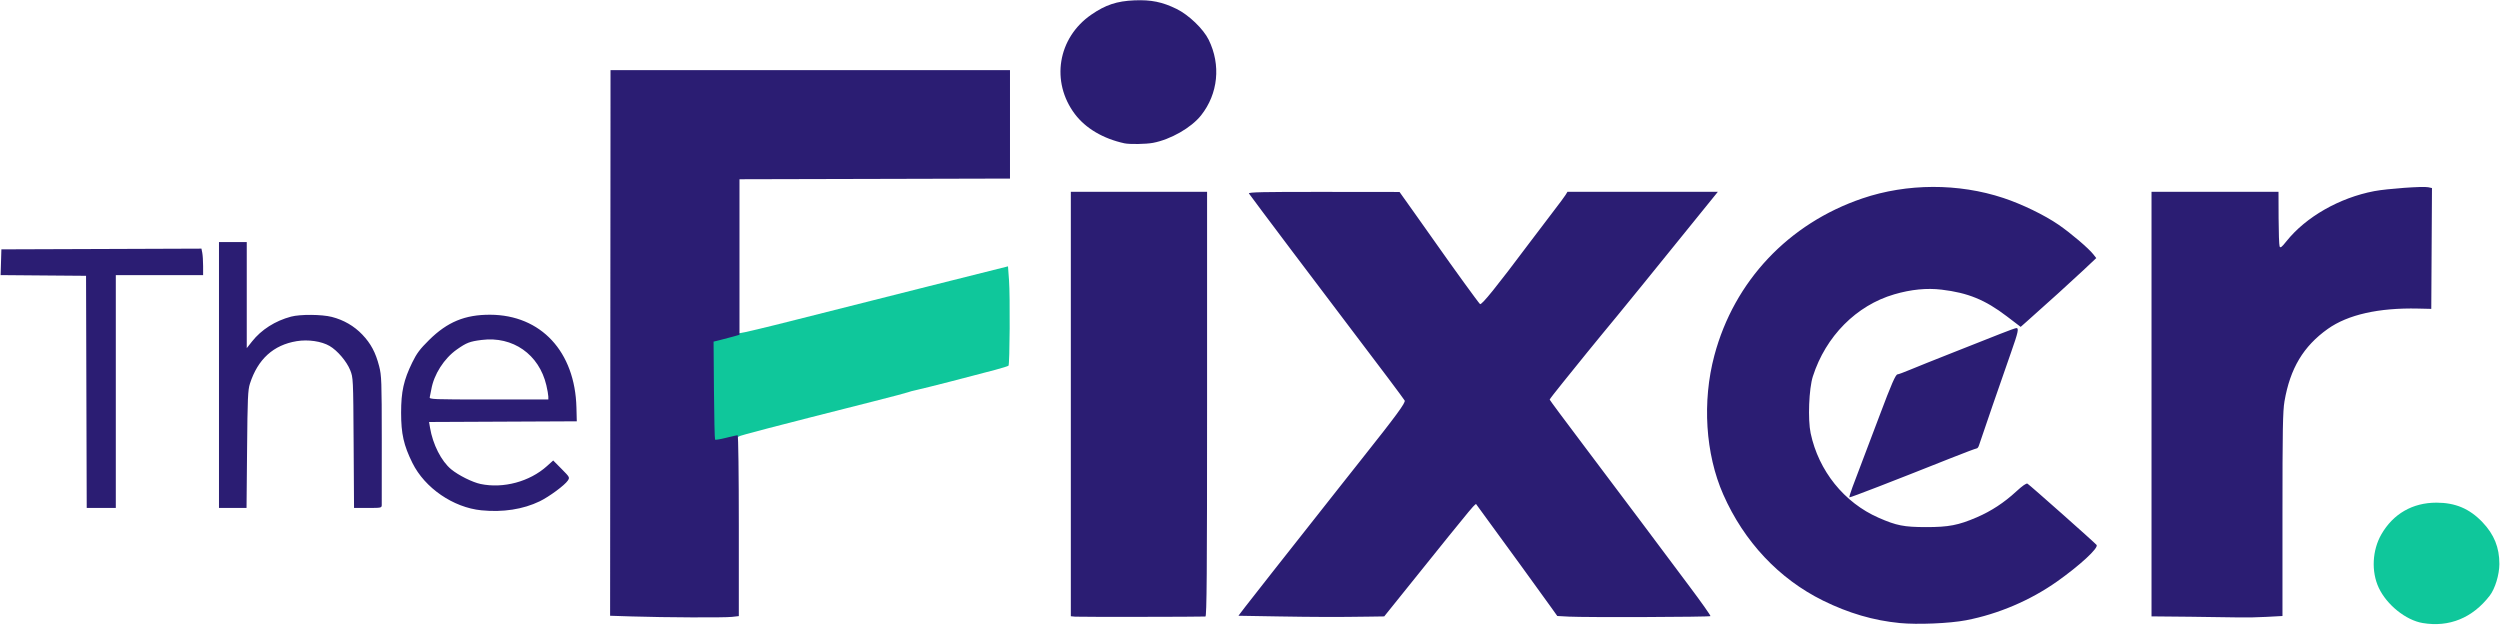
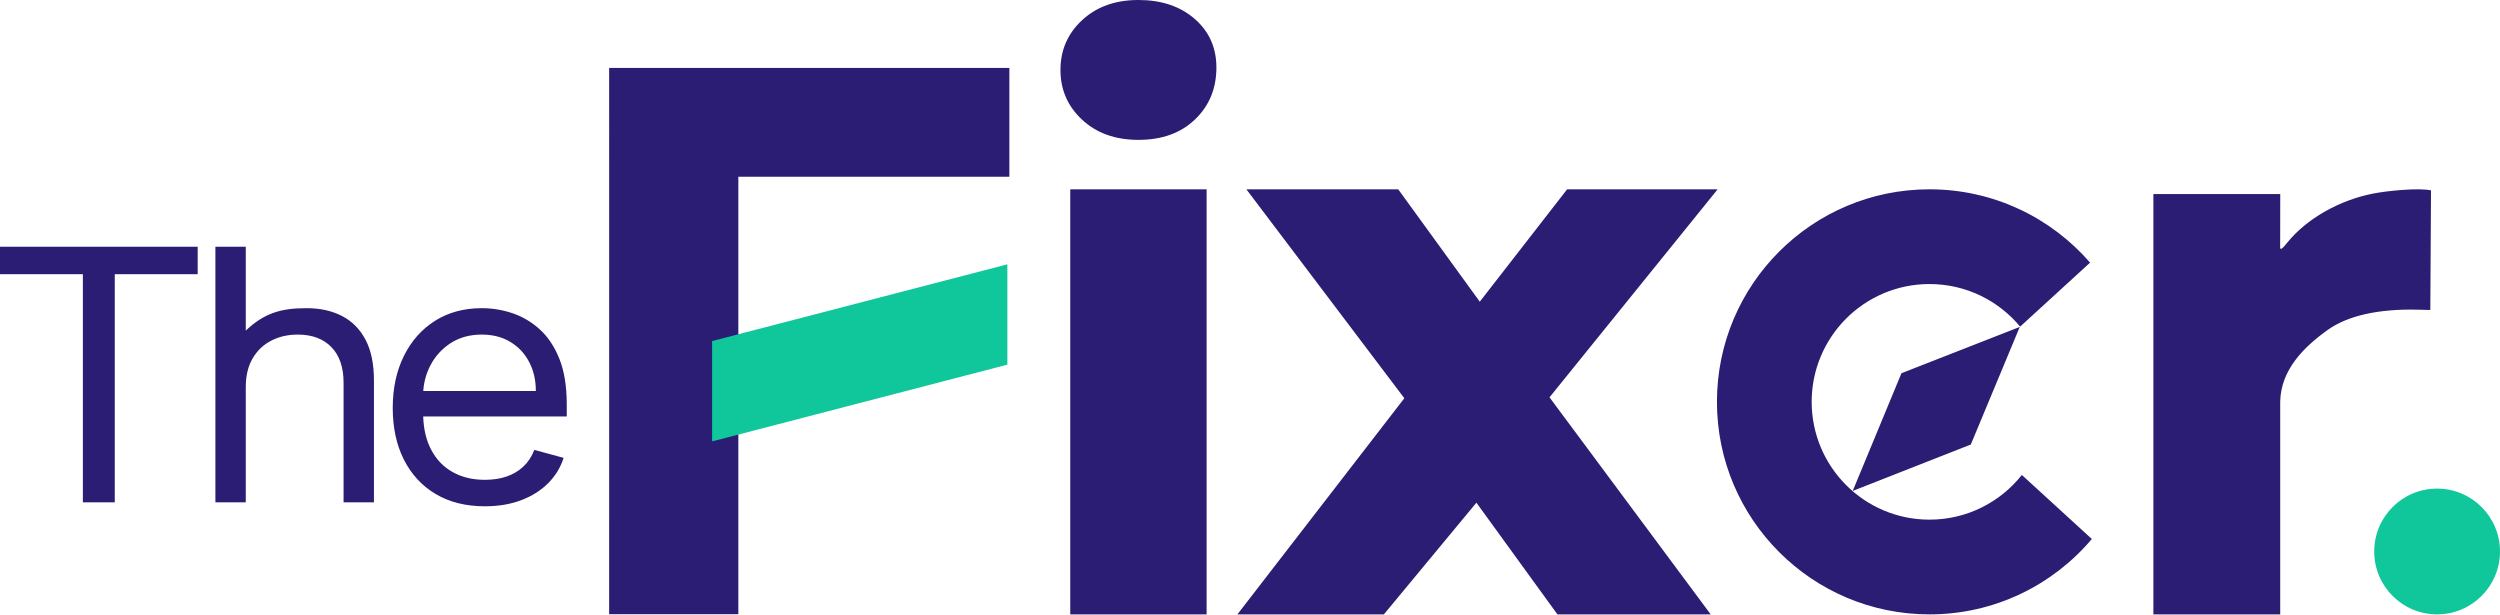
- <svg xmlns="http://www.w3.org/2000/svg" viewBox="0 0 1890 472" width="1890" height="472" role="img" aria-labelledby="the-fixer-title">
-   <g fill-rule="evenodd">
-     <path id="accent" fill="#0FC79B" d="M1831.49,471C1818.8,468.85 1804.36,457.24 1798.31,444.32C1792.61,432.13 1793.4,416 1800.29,404.01C1809.24,388.44 1823.88,380.01 1841.97,380.01C1856.26,380.01 1867.01,384.58 1876.74,394.78C1885.56,404.02 1889.56,413.94 1889.53,426.44C1889.5,434.48 1886.26,445.09 1882.24,450.31C1869.23,467.2 1851.56,474.4 1831.49,471ZM539.44,333.38C537.45,330.98 536.8,258.88 538.75,257.26C540.42,255.87 556.35,251.68 559.29,251.86C560.52,251.93 579.42,247.43 601.29,241.86C623.15,236.29 668.27,224.9 701.55,216.55L762.05,201.36L762.82,211.94C763.7,223.86 763.38,275.51 762.43,276.47C762.08,276.81 757.58,278.22 752.43,279.6C732.77,284.86 699.79,293.31 693.69,294.64C690.19,295.4 686.97,296.25 686.54,296.52C686.1,296.79 674.33,299.9 660.39,303.43C584.53,322.64 559,329.3 558.55,329.98C558.27,330.4 554.9,331.5 551.05,332.44C547.2,333.37 543.32,334.34 542.44,334.59C541.55,334.85 540.2,334.3 539.44,333.38Z" />
-     <path id="wordmark" fill="#2B1D73" d="M1436.24,471.02C1416.44,469.1 1397.52,463.57 1378.2,454.04C1344.94,437.63 1318.48,409.48 1302.76,373.77C1289.29,343.16 1286.76,303.54 1296.07,268.69C1311.07,212.49 1352.13,168.95 1408.01,149.98C1441.71,138.54 1480.62,138.42 1514.53,149.66C1528.64,154.34 1545.59,162.56 1556.28,169.9C1565.66,176.35 1579,187.72 1582.59,192.31L1584.77,195.11L1574.91,204.39C1566.28,212.5 1547.65,229.39 1532.49,242.82L1527.63,247.12L1517.15,239.13C1500.79,226.66 1487.82,221.36 1467.88,218.98C1456.61,217.63 1444.78,218.8 1432.08,222.51C1403.38,230.89 1380.27,254.19 1370.52,284.57C1367.54,293.86 1366.64,317.09 1368.85,327.53C1374.9,356.01 1394.2,380.01 1420.23,391.42C1433.8,397.37 1439.35,398.46 1456.05,398.49C1473.18,398.51 1480.56,397.09 1494.55,391.06C1505.41,386.37 1515.15,379.98 1524.28,371.55C1528.98,367.21 1531.96,365.15 1532.78,365.65C1534.69,366.82 1584.34,410.86 1585.05,412.02C1586.51,414.38 1572.37,427.42 1555.2,439.57C1534.97,453.88 1510.69,464.22 1486.32,468.92C1473.93,471.3 1449.66,472.32 1436.24,471.02ZM477.64,466.03L461.24,465.51L461.36,313.01C461.43,229.14 461.5,136.32 461.52,106.76L461.55,53.01L612.55,53.01L763.55,53.01L763.55,94.01L763.55,135L661.3,135.26L559.05,135.51L559.05,194.31L559.05,253.1L554.05,254.52C551.3,255.29 546.89,256.46 544.25,257.1L539.46,258.27L539.75,295.06C539.91,315.29 540.29,332.09 540.59,332.39C540.89,332.68 544.66,332.05 548.96,330.97C553.27,329.89 557.19,329.01 557.67,329.01C558.16,329.01 558.55,359.08 558.55,397.4L558.55,465.78L553.3,466.37C547.44,467.02 502.92,466.82 477.64,466.03ZM812.8,466.2L809.55,465.88L809.55,305.45L809.55,145.01L861.05,145.01L912.55,145.01L912.55,305.51C912.55,433.2 912.29,466.03 911.3,466.09C906.96,466.36 815.43,466.46 812.8,466.2ZM965.65,466.01L936.25,465.51L941.2,459.01C943.92,455.44 953.26,443.51 961.97,432.51C975.99,414.78 985.96,402.15 1013.59,367.08C1017.74,361.82 1024.71,353.01 1029.08,347.51C1055.79,313.89 1062.84,304.3 1061.92,302.78C1060.72,300.8 1042.41,276.4 1023.32,251.33C1002.16,223.57 945.25,148 944.19,146.26C943.58,145.27 955.14,145.02 1000.74,145.07L1058.05,145.13L1069.05,160.59C1075.1,169.09 1082.52,179.58 1085.55,183.9C1098.1,201.81 1117.81,228.98 1118.89,229.88C1120.07,230.85 1131.19,217.08 1156.32,183.55C1162.51,175.28 1170.84,164.31 1174.82,159.17C1178.79,154.04 1182.71,148.75 1183.53,147.42L1185.01,145.01L1241.85,145.01L1298.69,145.01L1296.37,147.89C1257.13,196.5 1219.67,242.57 1211.7,252.01C1209.61,254.49 1204.28,261.01 1199.84,266.51C1195.41,272.01 1187.23,282.13 1181.67,289.01C1176.1,295.88 1171.55,301.77 1171.55,302.1C1171.55,302.42 1183.08,317.95 1197.17,336.6C1211.26,355.25 1231.36,381.99 1241.84,396.01C1252.32,410.04 1268.27,431.35 1277.28,443.37C1286.3,455.39 1293.42,465.48 1293.1,465.79C1292.4,466.49 1198.37,466.83 1186.18,466.17L1177.31,465.69L1172.68,459.2C1165.22,448.74 1135.31,407.55 1125.8,394.64C1120.98,388.11 1116.73,382.27 1116.34,381.66C1115.39,380.15 1118.05,376.97 1064.25,443.88L1046.46,466.01L1034.75,466.18C1010.84,466.54 994.29,466.5 965.65,466.01ZM1655.8,466.26L1626.55,465.98L1626.55,305.5L1626.55,145.01L1674.55,145.01L1722.55,145.01L1722.62,164.76C1722.66,175.62 1723,185.3 1723.38,186.26C1723.95,187.69 1724.88,186.99 1728.56,182.38C1743.24,163.99 1768.65,149.49 1794.96,144.49C1804.67,142.65 1831.83,140.7 1835.76,141.56L1838.57,142.17L1838.31,187.84L1838.05,233.51L1828.05,233.28C1798.34,232.6 1774.96,237.87 1759.77,248.68C1741.33,261.81 1731.35,278.52 1727.07,303.39C1725.8,310.83 1725.55,324.77 1725.55,388.99L1725.55,465.7L1713.39,466.36C1706.7,466.72 1697.59,466.91 1693.14,466.78C1688.69,466.65 1671.88,466.42 1655.8,466.26ZM363.96,385.8C342.66,383.68 321.16,368.92 311.8,350.01C305.2,336.68 303.24,327.99 303.24,312.01C303.24,296.06 305.18,287.34 311.68,274.01C315.04,267.13 317.46,263.89 324.44,257C338.22,243.38 351.56,237.87 370.55,237.94C408.96,238.09 434.74,265.83 435.79,308.14L436.05,318.51L380.21,318.77L324.37,319.03L325.08,323.27C327.2,336.01 333.62,348.62 341.11,354.81C346.62,359.35 357.16,364.61 363.35,365.9C380.51,369.49 400.41,364.14 413.45,352.41L418.22,348.12L424.54,354.5C430.74,360.76 430.83,360.93 429.26,363.32C426.99,366.8 415.12,375.55 408.03,378.98C395.47,385.06 380.19,387.42 363.96,385.8ZM65.3,296.26L65.05,208.51L32.76,208.25L0.47,207.98L0.76,198.25L1.05,188.51L76.67,188.24L152.29,187.96L152.92,191.11C153.26,192.84 153.55,197.35 153.55,201.14L153.55,208.01L120.55,208.01L87.55,208.01L87.55,296.01L87.55,384.01L76.55,384.01L65.56,384.01L65.3,296.26ZM165.55,283.51L165.55,183.01L176.05,183.01L186.55,183.01L186.55,223.1L186.55,263.19L190.54,258.14C197.58,249.23 208.07,242.56 220.04,239.37C226.94,237.53 243.36,237.65 250.9,239.6C259.86,241.9 267.73,246.47 273.89,252.93C280.37,259.73 283.99,266.52 286.64,276.86C288.45,283.92 288.6,288.16 288.62,332.01C288.64,358.14 288.63,380.52 288.6,381.76C288.55,383.95 288.25,384.01 278.1,384.01L267.65,384.01L267.34,334.76C267.04,286.05 267.01,285.45 264.74,279.81C262.06,273.18 255.09,265 249.18,261.55C243.04,257.97 232.92,256.49 224.29,257.92C206.69,260.82 194.93,271.51 188.96,290.01C187.4,294.85 187.14,300.84 186.79,339.76L186.38,384.01L175.97,384.01L165.55,384.01L165.55,283.51ZM1400.48,368.26C1402.07,364 1405.68,354.44 1408.52,347.01C1411.36,339.59 1416.98,324.74 1421.01,314.01C1430.01,290.08 1433.1,283.01 1434.57,283.01C1435.19,283.01 1439.38,281.47 1443.87,279.58C1448.37,277.69 1463.07,271.8 1476.55,266.49C1490.02,261.17 1506.04,254.84 1512.14,252.42C1518.25,249.99 1523.76,248.01 1524.39,248.01C1526.4,248.01 1525.68,251.33 1520.46,266.11C1514.46,283.11 1497.07,333.52 1496.09,336.76C1495.72,338 1494.94,339.01 1494.36,339.01C1493.78,339.01 1484.92,342.35 1474.67,346.42C1430.1,364.16 1399.47,376.01 1398.18,376.01C1397.86,376.01 1398.89,372.52 1400.48,368.26ZM414.53,299.76C414.52,298.52 413.85,294.69 413.04,291.24C407.53,267.88 387.72,254.01 364.13,257C355.1,258.14 352.72,259.06 345.45,264.16C335.72,270.99 327.99,283.08 326.05,294.52C325.68,296.71 325.16,299.3 324.89,300.26C324.44,301.91 327.04,302.01 369.48,302.01L414.55,302.01L414.53,299.76ZM850.05,108.34C833.98,104.84 820.72,97.01 812.61,86.24C794.19,61.78 799.65,28.62 824.97,11.12C835.75,3.68 844.33,0.82 857.55,0.27C870.27,-0.26 878.72,1.46 889.55,6.78C898.71,11.28 909.73,21.87 913.75,30.03C923.12,49.08 920.93,70.87 908.02,87.19C900.62,96.54 884.99,105.48 871.66,108C866.36,109 853.95,109.19 850.05,108.34Z" />
+ <svg xmlns="http://www.w3.org/2000/svg" role="img" aria-labelledby="the-fixer-title" viewBox="0 0 11412.82 2804.71">
+   <defs>
+     <style type="text/css">
+    
+     .fil1 {fill:#0FC79B}
+     .fil0 {fill:#2B1D73}
+    
+   </style>
+   </defs>
+   <g id="Layer_x0020_1">
+     <path id="wordmark" class="fil0" d="M9830.46 2804.71c0,-639.56 0,-1279.11 0,-1918.67l579.17 0 -0.35 246.58c2.84,7.14 8.97,4.36 30.97,-23.19 87.75,-109.93 239.65,-196.61 396.92,-226.49 59.52,-11.29 201.84,-26.64 260.69,-13.87l-3.11 546.01 -59.78 -1.38c-177.6,-4.06 -317.36,27.44 -408.16,92.06 -110.23,78.49 -214.42,183.3 -217.33,327.04l0 971.91 -579.02 0zm-7898.19 -1019.84c2.64,-40.48 13.18,-78.8 31.59,-114.96 21.51,-42.24 52.39,-76.46 92.38,-102.93 40.25,-26.2 87.96,-39.56 143.1,-39.56 50.19,0 93.74,11.23 130.69,33.68 37.23,22.46 65.63,52.94 85.76,91.7 20.4,38.77 30.33,82.88 30.33,132.07l-513.85 0zm-810.26 -18.18l0 526.4 -138.69 0 0 -1166.69 138.69 0 0 382.8c84.14,-79.52 159.53,-102.36 277.39,-102.36 61.49,0 115.25,11.77 161.58,35.55 46.06,23.79 82.17,59.89 107.82,108.81 25.64,48.66 38.33,110.68 38.33,185.81l0 556.08 -138.69 0 0 -546.72c0,-69.51 -18.48,-123.51 -55.43,-161.74 -36.94,-37.97 -88.23,-57.21 -153.59,-57.21 -45.49,0 -86.03,9.35 -121.87,28.07 -35.85,18.45 -63.98,45.71 -84.65,81.27 -20.68,35.83 -30.89,79.13 -30.89,129.93zm-1122 -514.9l0 -125.38 902.48 0 0 125.38 -378.58 0 0 1041.31 -145.59 0 0 -1041.31 -378.31 0zm1967.17 798.82c-21.51,-41.46 -33.27,-91.28 -35.26,-149.44l655.39 0 0 -56.95c-0.28,-81.54 -11.31,-150.24 -33.65,-206.12 -22.33,-55.87 -52.38,-100.79 -89.88,-134.74 -37.5,-33.96 -79.42,-58.54 -125.18,-73.79 -45.78,-15.24 -92.1,-22.72 -139.25,-22.72 -81.34,0 -152.49,19.24 -213.42,57.74 -60.94,38.5 -108.36,91.97 -142.27,160.68 -33.92,68.44 -50.74,147.57 -50.74,237.13 0,89.56 16.82,168.16 50.74,235.53 33.91,67.37 82.16,119.77 145.03,157.2 62.87,37.44 137.87,56.15 224.73,56.15 61.21,0 116.36,-9.09 165.16,-27.54 49.08,-18.44 90.16,-44.37 123.53,-77.53 33.08,-33.15 56.8,-71.92 70.86,-116.03l-133.73 -36.36c-11.86,30.48 -28.4,55.88 -50.19,76.19 -21.5,20.32 -46.87,35.29 -76.66,45.45 -29.51,10.15 -62.59,14.97 -98.98,14.97 -55.98,0 -105.06,-11.76 -147.25,-35.55 -42.47,-23.53 -75.28,-58.28 -98.99,-104.27zm813.63 753.39c0.65,-831 -0.47,-1662.91 0,-2493.91l1827.03 0 0 496.76 -1237.18 0c0,821.7 0,1173.01 0,1997.16l-589.85 -0.01zm2416.3 -2165.47c-105.21,0 -190.84,-30.6 -256.87,-91.77 -66.06,-61.13 -99.09,-137 -99.09,-227.48 0,-90.53 33.03,-166.38 99.09,-227.52 66.03,-61.17 151.66,-91.77 256.87,-91.77 105.16,0 190.79,28.75 256.86,86.26 66.06,57.49 99.06,131.5 99.06,222.01 0,95.39 -32.39,174.29 -97.24,236.66 -64.81,62.39 -151.05,93.6 -258.68,93.6zm-311.27 2166.18c0,-646.41 0.01,-1294.07 0.01,-1940.47l622.47 0 0 1940.47 -622.48 0zm763.03 0l762.11 -986.74 -721.06 -953.73 693.13 0 372.33 513.03 398.75 -513.03 687.18 0 -767.59 949.62 735.82 990.85 -699.67 0 -369.89 -509.9 -422.44 509.91 -668.65 -0.01zm2808.99 -563.56l539.1 -211.85 223.53 -536.82 -540.11 211.35 -222.51 537.33zm350.45 131.11c-297.01,0 -537.78,-240.77 -537.78,-537.78 0,-297.01 240.77,-537.79 537.78,-537.79 166.46,0 315.26,75.63 413.91,194.4l319.23 -292.17c-177.9,-205.03 -440.37,-334.69 -733.13,-334.69 -535.86,0 -970.24,434.39 -970.24,970.24 0,535.86 434.38,970.24 970.24,970.24 297.21,0 563.21,-133.63 741.18,-344.09l-319.47 -292.4c-98.51,124.29 -250.8,204.02 -421.71,204.02z" />
+     <path class="fil1" d="M11125.71 2230.51c158.56,0 287.1,128.54 287.1,287.1 0,158.56 -128.54,287.1 -287.1,287.1 -158.56,0 -287.1,-128.54 -287.1,-287.1 0,-158.56 128.54,-287.1 287.1,-287.1zm-6526.95 -1023.85l-1347.89 350.35 0 457.97 1347.89 -350.35 0 -457.97z" />
  </g>
</svg>
